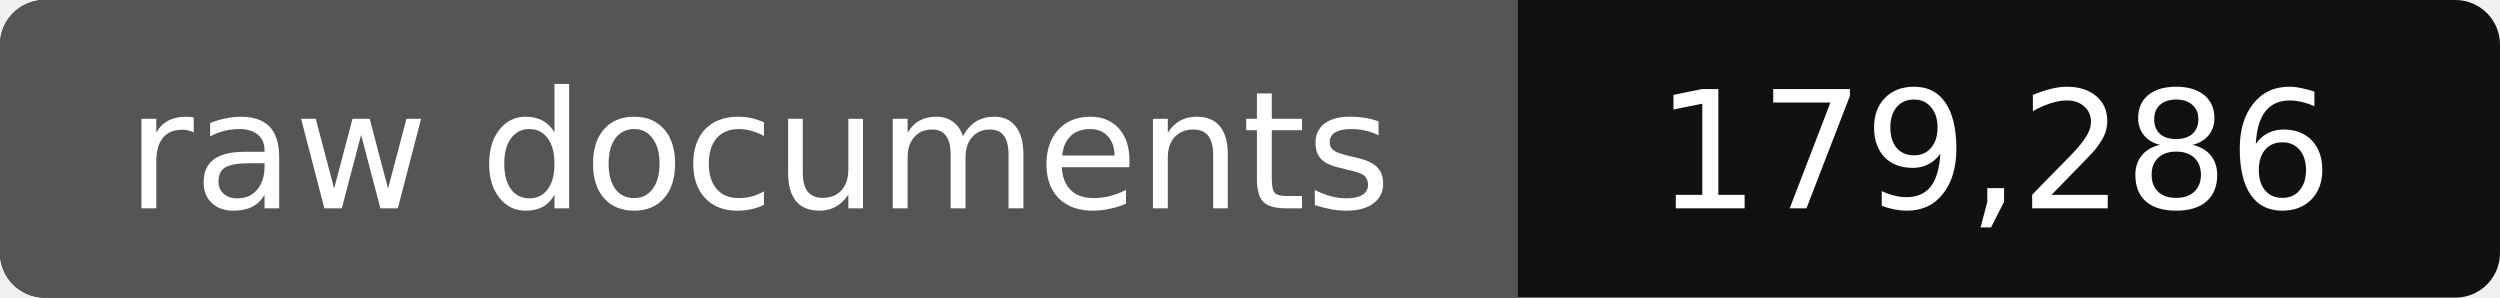
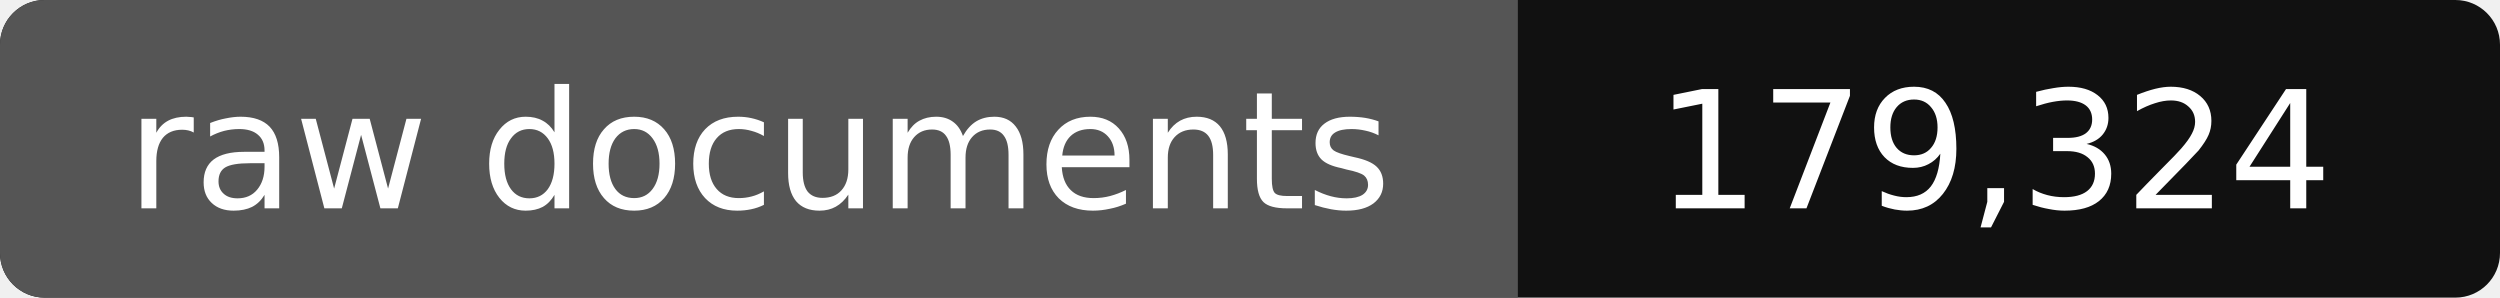
- <svg xmlns="http://www.w3.org/2000/svg" width="168" height="20" role="img" aria-label="raw documents: 179,286">
+ <svg xmlns="http://www.w3.org/2000/svg" width="168" height="20" role="img" aria-label="raw documents: 179,324">
  <rect width="168" height="20" rx="3" fill="#111" />
  <path fill="#555" d="M3 0h99v20H3a3 3 0 0 1-3-3V3a3 3 0 0 1 3-3z" />
  <g fill="#fff" text-anchor="middle" font-family="Verdana,DejaVu Sans,sans-serif" font-size="11">
    <text x="51" y="14">raw documents</text>
-     <text x="134" y="14">179,286</text>
+     <text x="134" y="14">179,324</text>
  </g>
</svg>
